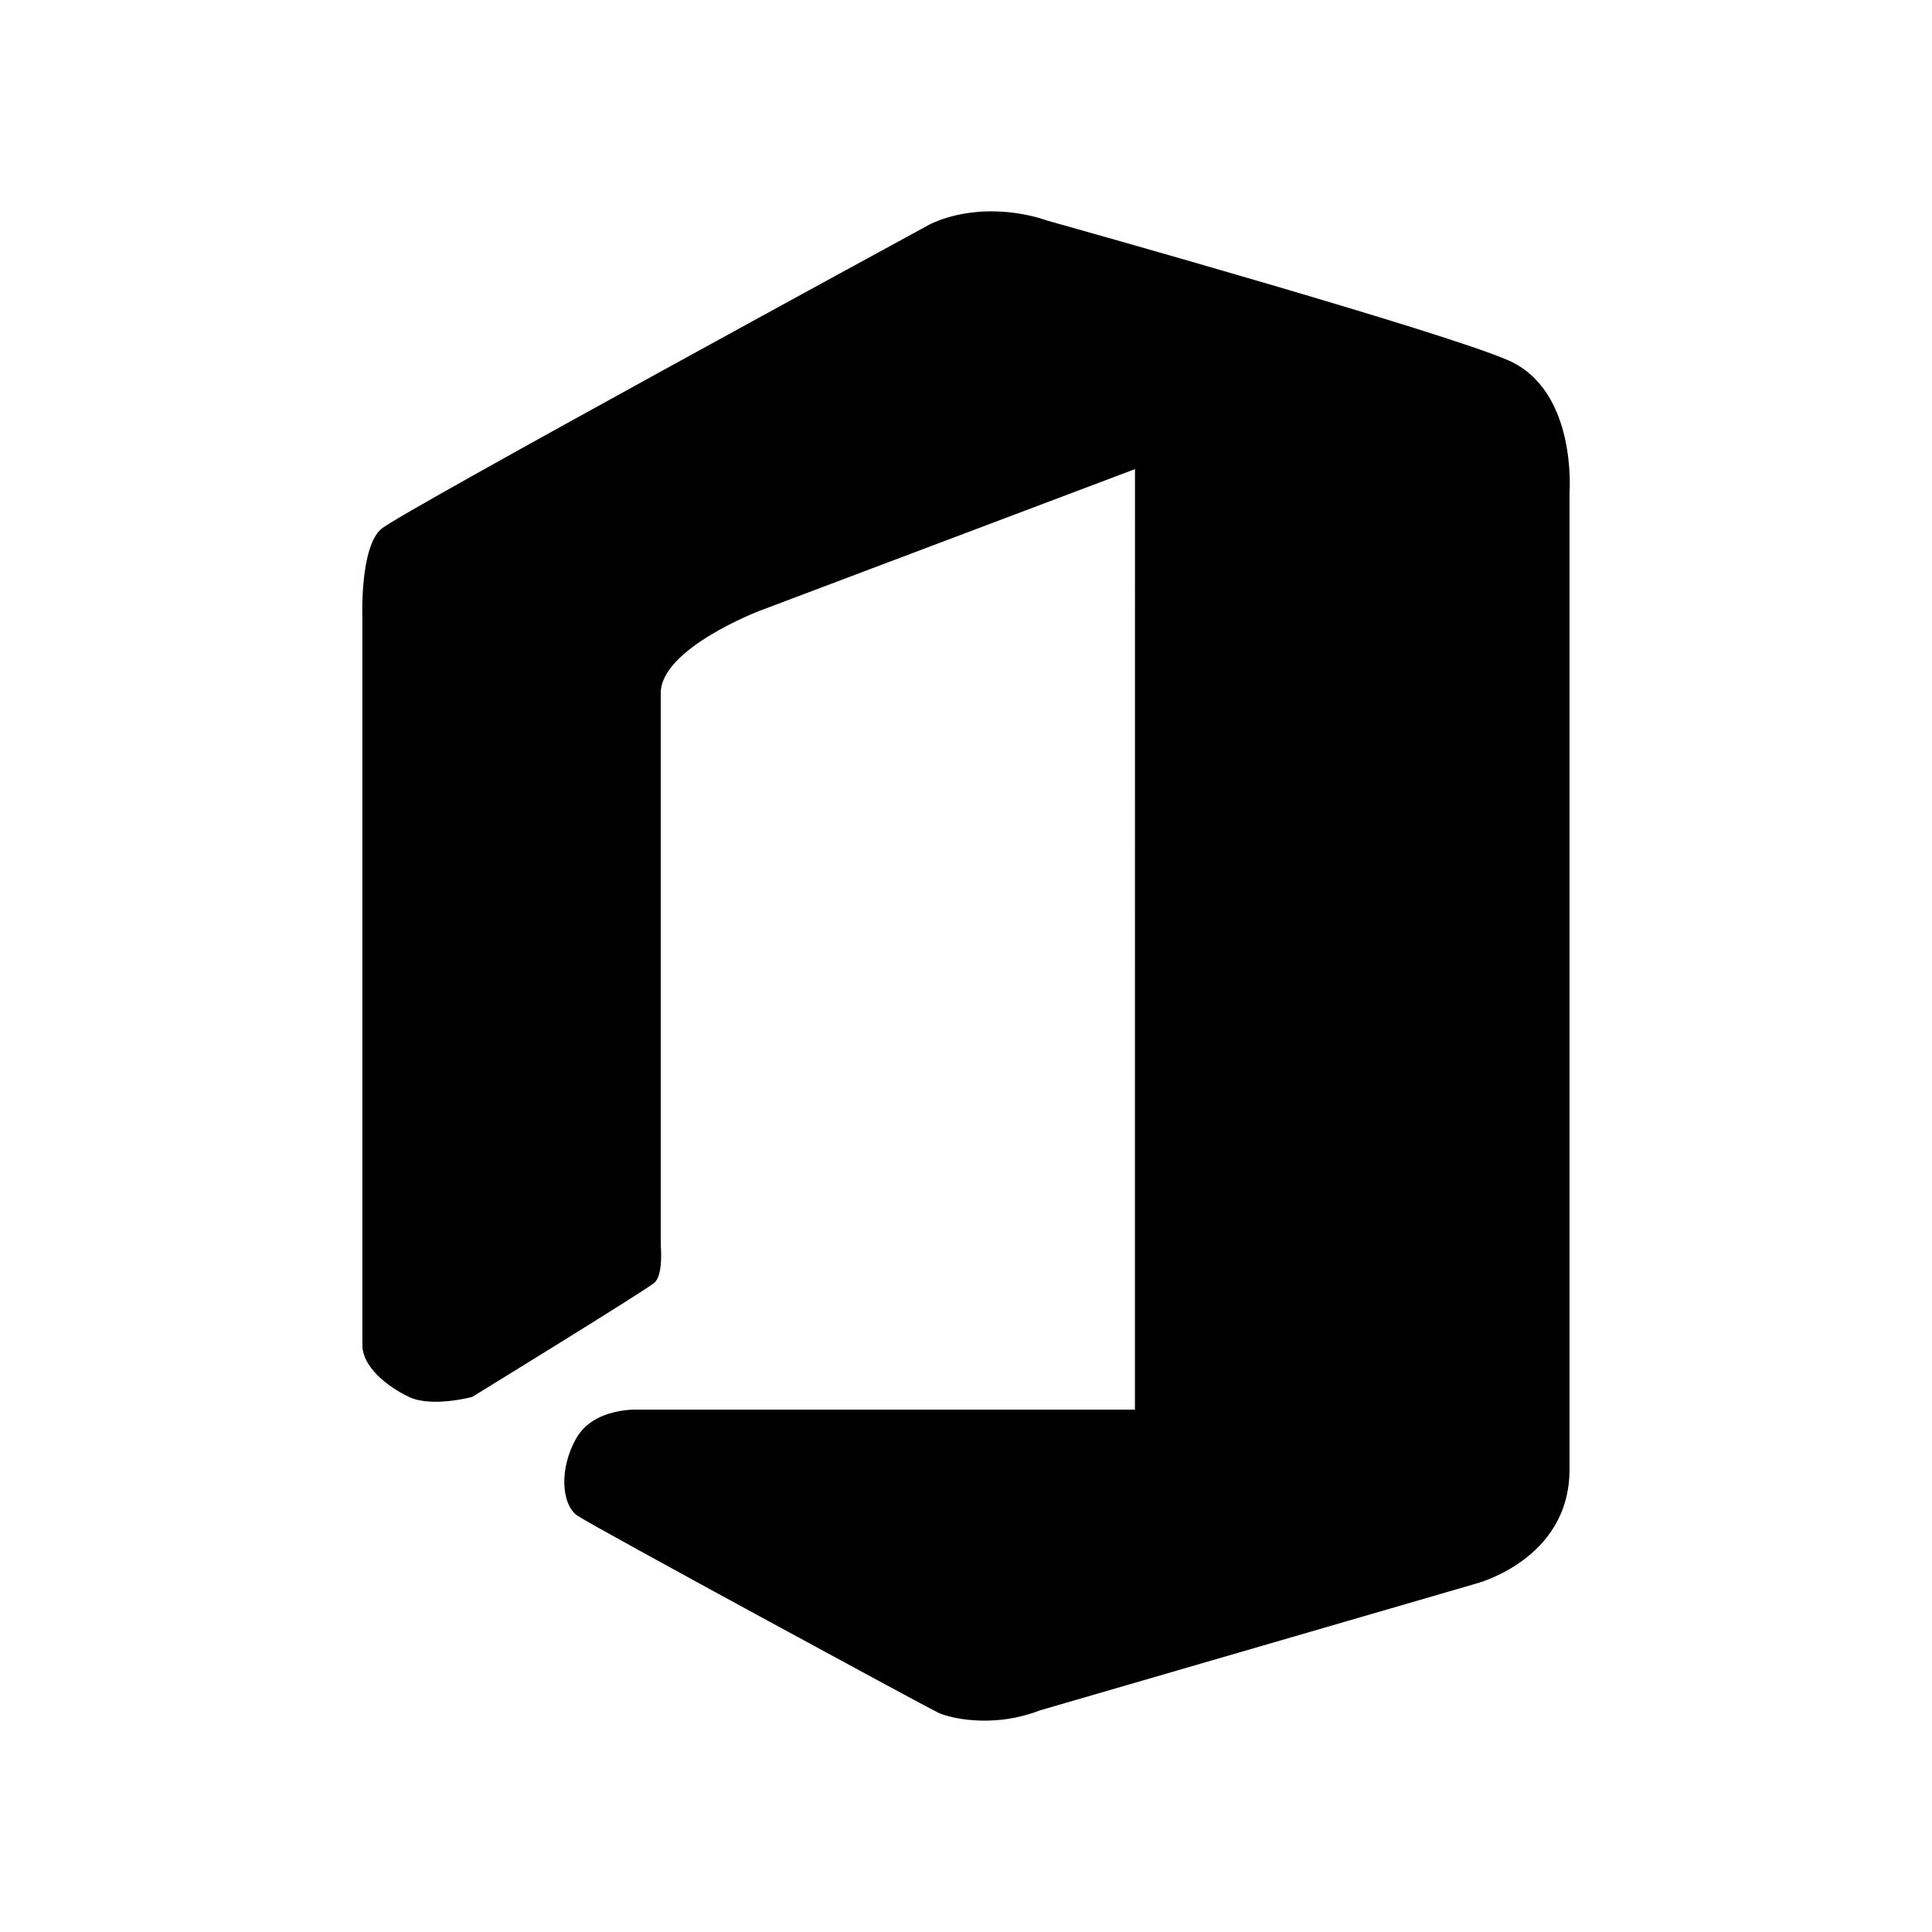
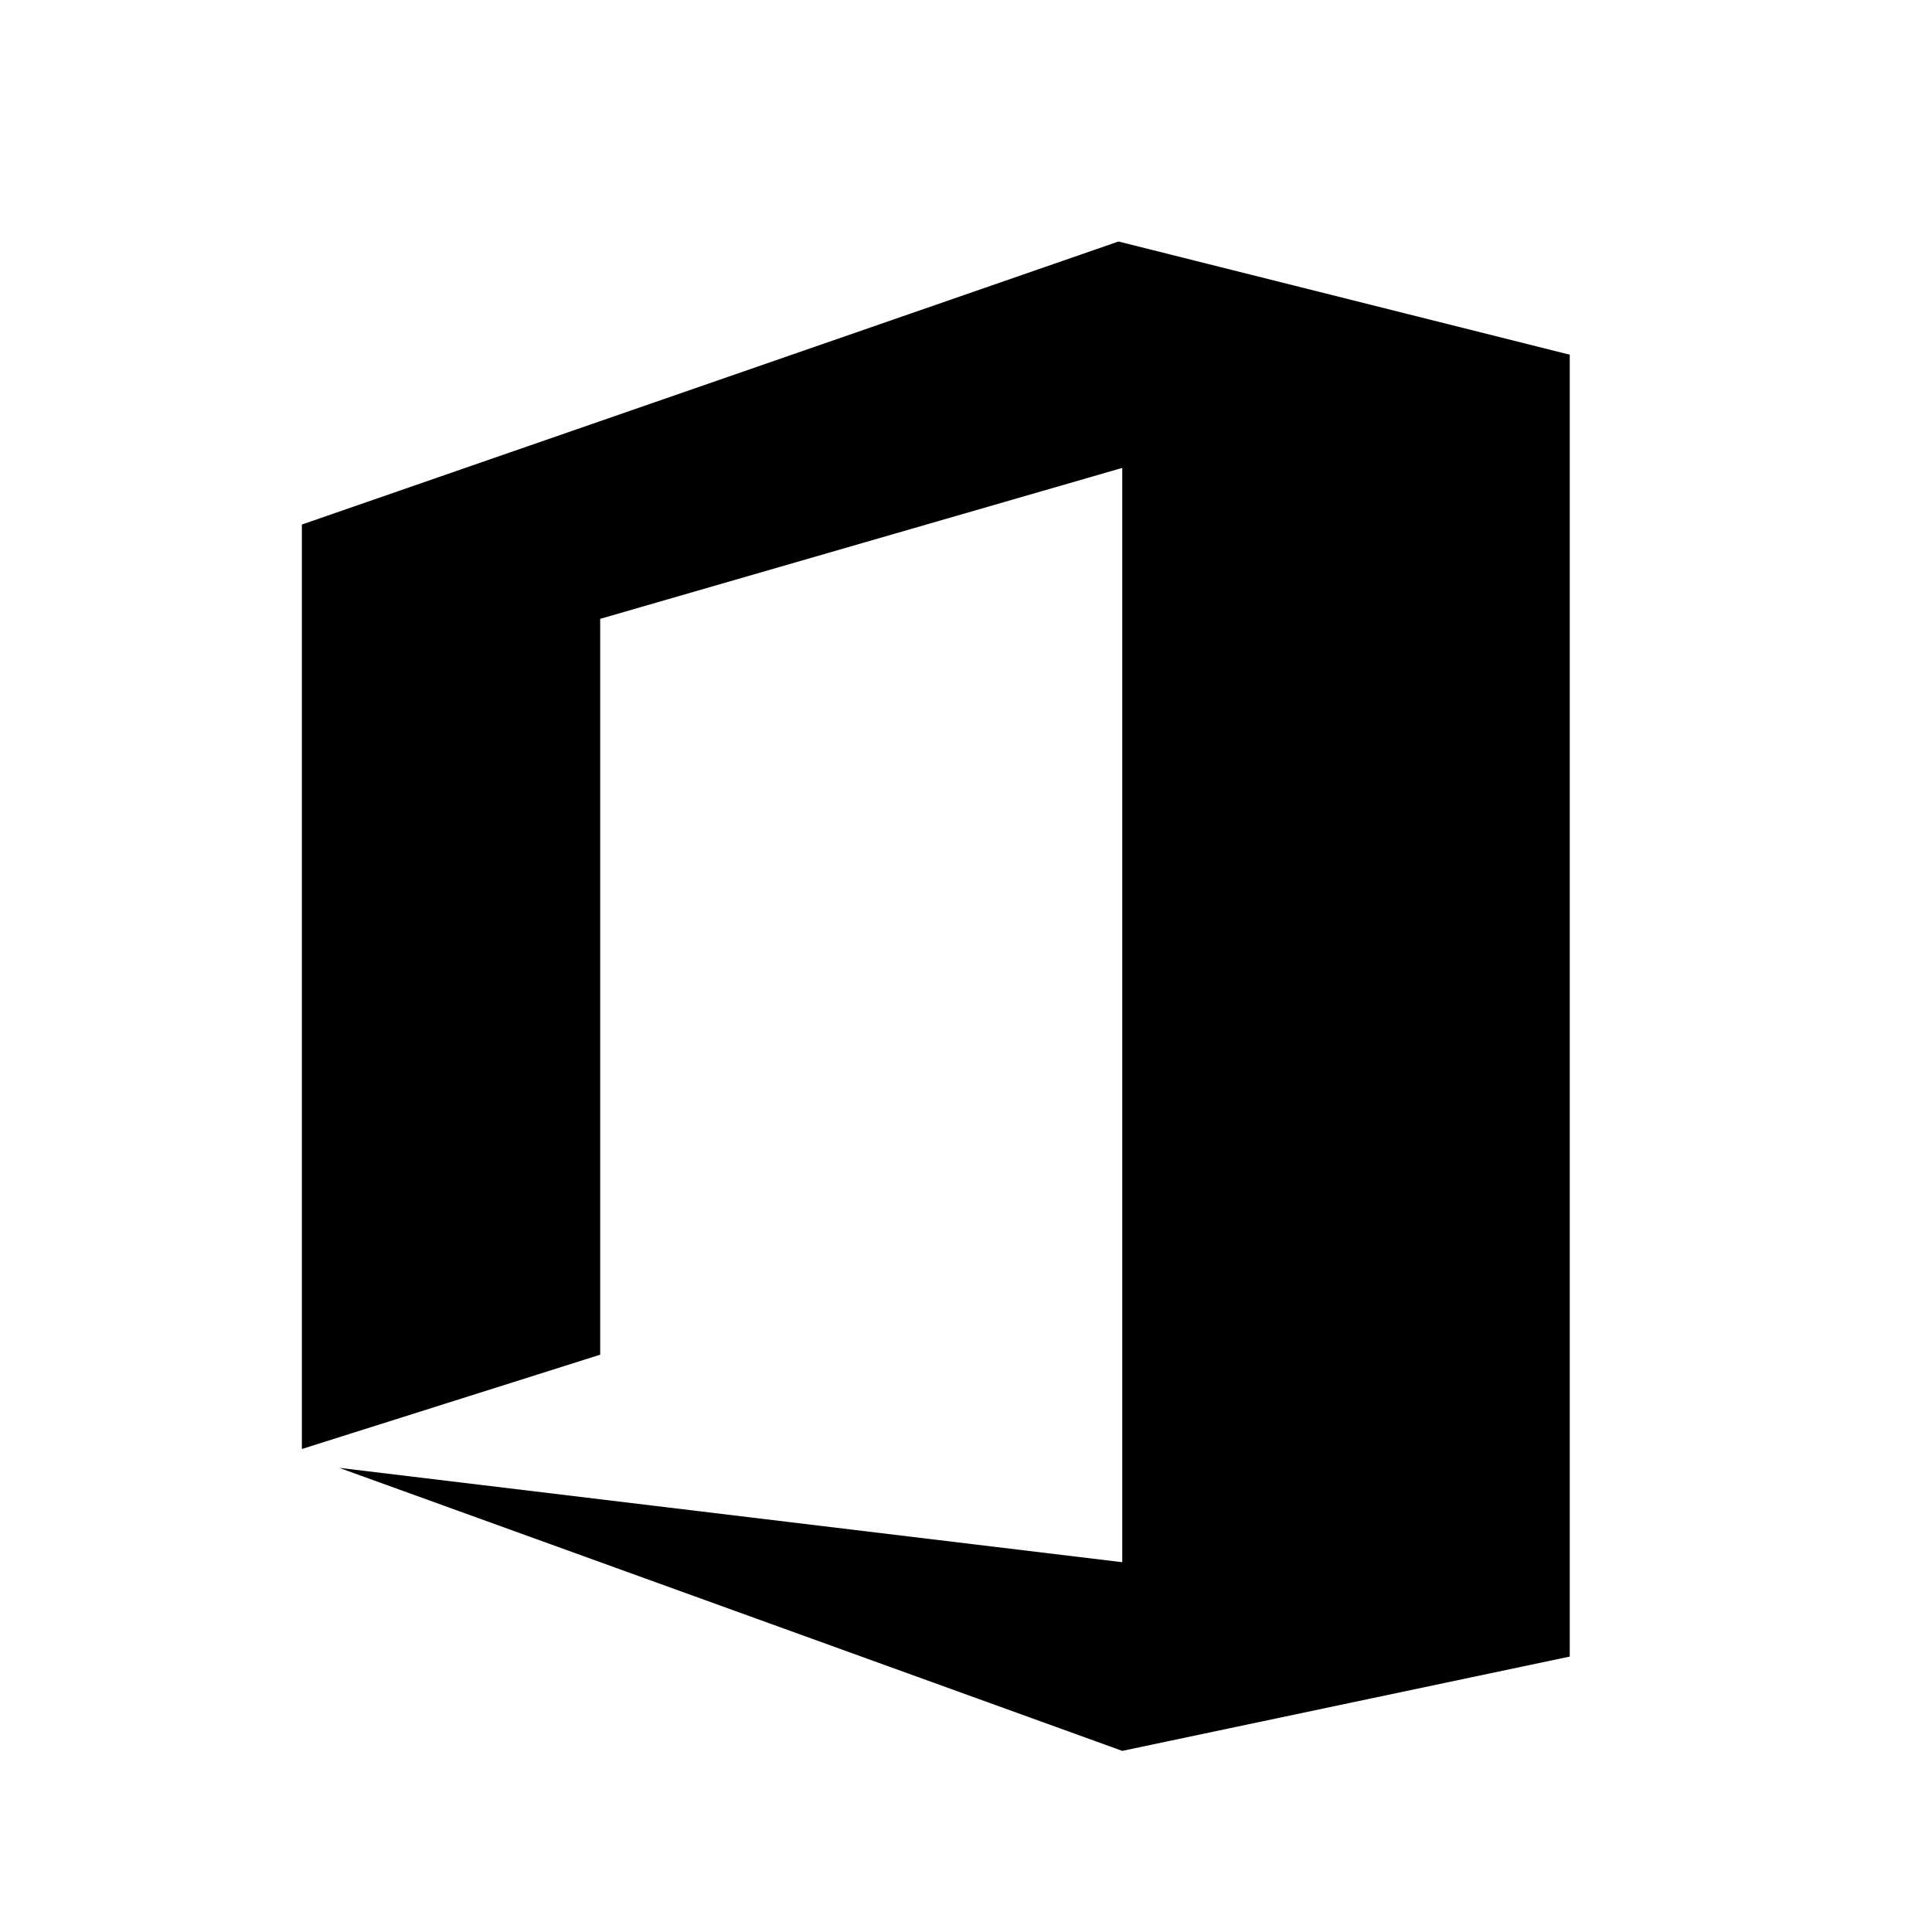
<svg xmlns="http://www.w3.org/2000/svg" id="svg7384" width="32" height="32" version="1.1" style="enable-background:new">
  <defs id="defs8">
    <style id="current-color-scheme" type="text/css">
   .ColorScheme-Text { color:#dedede; } .ColorScheme-Highlight { color:#5294e2; } .ColorScheme-ButtonBackground { color:#dedede; }
  </style>
    <style type="text/css" id="current-color-scheme-5">
   .ColorScheme-Text { color:#dedede; } .ColorScheme-Highlight { color:#5294e2; } .ColorScheme-ButtonBackground { color:#dedede; }
  </style>
    <style type="text/css" id="style819" />
-     <linearGradient id="linearGradient3008" x1="21.19" x2="22.269" y1="11.457" y2="8.791" gradientUnits="userSpaceOnUse" gradientTransform="matrix(7.268977,0,0,7.268977,-191.1627,-61.39093)">
-       <stop stop-color="#b4327d" offset="0" id="stop578" />
-       <stop stop-color="#b4191e" offset=".556" id="stop580" />
-       <stop stop-color="#820a05" offset="1" id="stop582" />
-     </linearGradient>
-     <linearGradient id="linearGradient3028" x1="21.609" x2="22.791" y1="11.283" y2="11.837" gradientUnits="userSpaceOnUse" gradientTransform="matrix(17.44438,0,0,17.44438,-434.3359,-159.6923)">
-       <stop stop-color="#eb233c" offset="0" id="stop592" />
-       <stop stop-color="#910505" offset="1" id="stop594" />
-     </linearGradient>
-     <linearGradient id="linearGradient3018" x1="23.72" x2="22.786" y1="11.696" y2="8.479" gradientUnits="userSpaceOnUse" gradientTransform="matrix(17.44438,0,0,17.44438,-434.3359,-159.6923)">
-       <stop stop-color="#c72b0c" offset="0" id="stop585" />
-       <stop stop-color="#cc3206" offset=".513" id="stop587" />
-       <stop stop-color="#e58102" offset="1" id="stop589" />
-     </linearGradient>
  </defs>
  <g id="office-chart-pie">
    <rect style="color:#bebebe;display:inline;overflow:visible;visibility:visible;opacity:0.515;fill:none;stroke:none;stroke-width:3;marker:none;enable-background:accumulate" id="rect35722" width="32" height="32" x="-3.3789063e-05" y="-3.8671874e-06" />
-     <path id="path2145" style="fill:#000000;fill-opacity:1;stroke-width:7.413" d="m 16.447,3.5 c -0.65,-0.005 -1.053,0.22 -1.053,0.22 0,0 -8.707,4.738 -9.072,5.035 -0.364,0.298 -0.32,1.468 -0.32,1.468 v 12.056 c 0,0.351 0.397,0.681 0.773,0.859 0.376,0.179 1.045,0 1.045,0 0,0 2.865,-1.76 3.018,-1.891 0.153,-0.13 0.106,-0.618 0.106,-0.618 V 11.48 c 0,-0.738 1.63,-1.36 1.63,-1.36 l 6.225,-2.35 c -1.34e-4,1.999 -6.74e-4,8.806 -8.47e-4,15.578 h -8.216 c 0,0 -0.735,-0.045 -1.032,0.466 -0.297,0.511 -0.25,1.112 0.016,1.292 0.266,0.18 5.751,3.155 5.97,3.26 0.156,0.075 0.665,0.203 1.265,0.086 -0.006,0.002 -0.012,0.004 -0.018,0.006 l 0.035,-0.01 c 0.132,-0.027 0.269,-0.065 0.407,-0.119 l 7.208,-2.095 c 0,0 1.563,-0.391 1.563,-1.893 V 8.154 c 0,0 0.13,-1.689 -1.019,-2.188 -1.091,-0.474 -7.014,-2.139 -7.633,-2.313 -0.056,-0.017 -0.114,-0.038 -0.169,-0.053 -0.266,-0.07 -0.51,-0.097 -0.727,-0.099 z" />
+     <path style="opacity:1;fill:#000000;fill-opacity:1;stroke-width:0.029" d="M 5,24 9.941,22.438 V 10.25 L 18.588,7.75 V 25.875 L 5.618,24.312 18.588,29 26,27.438 V 5.875 L 18.526,4 5,8.688 Z" p-id="88315" id="path823" />
  </g>
</svg>
